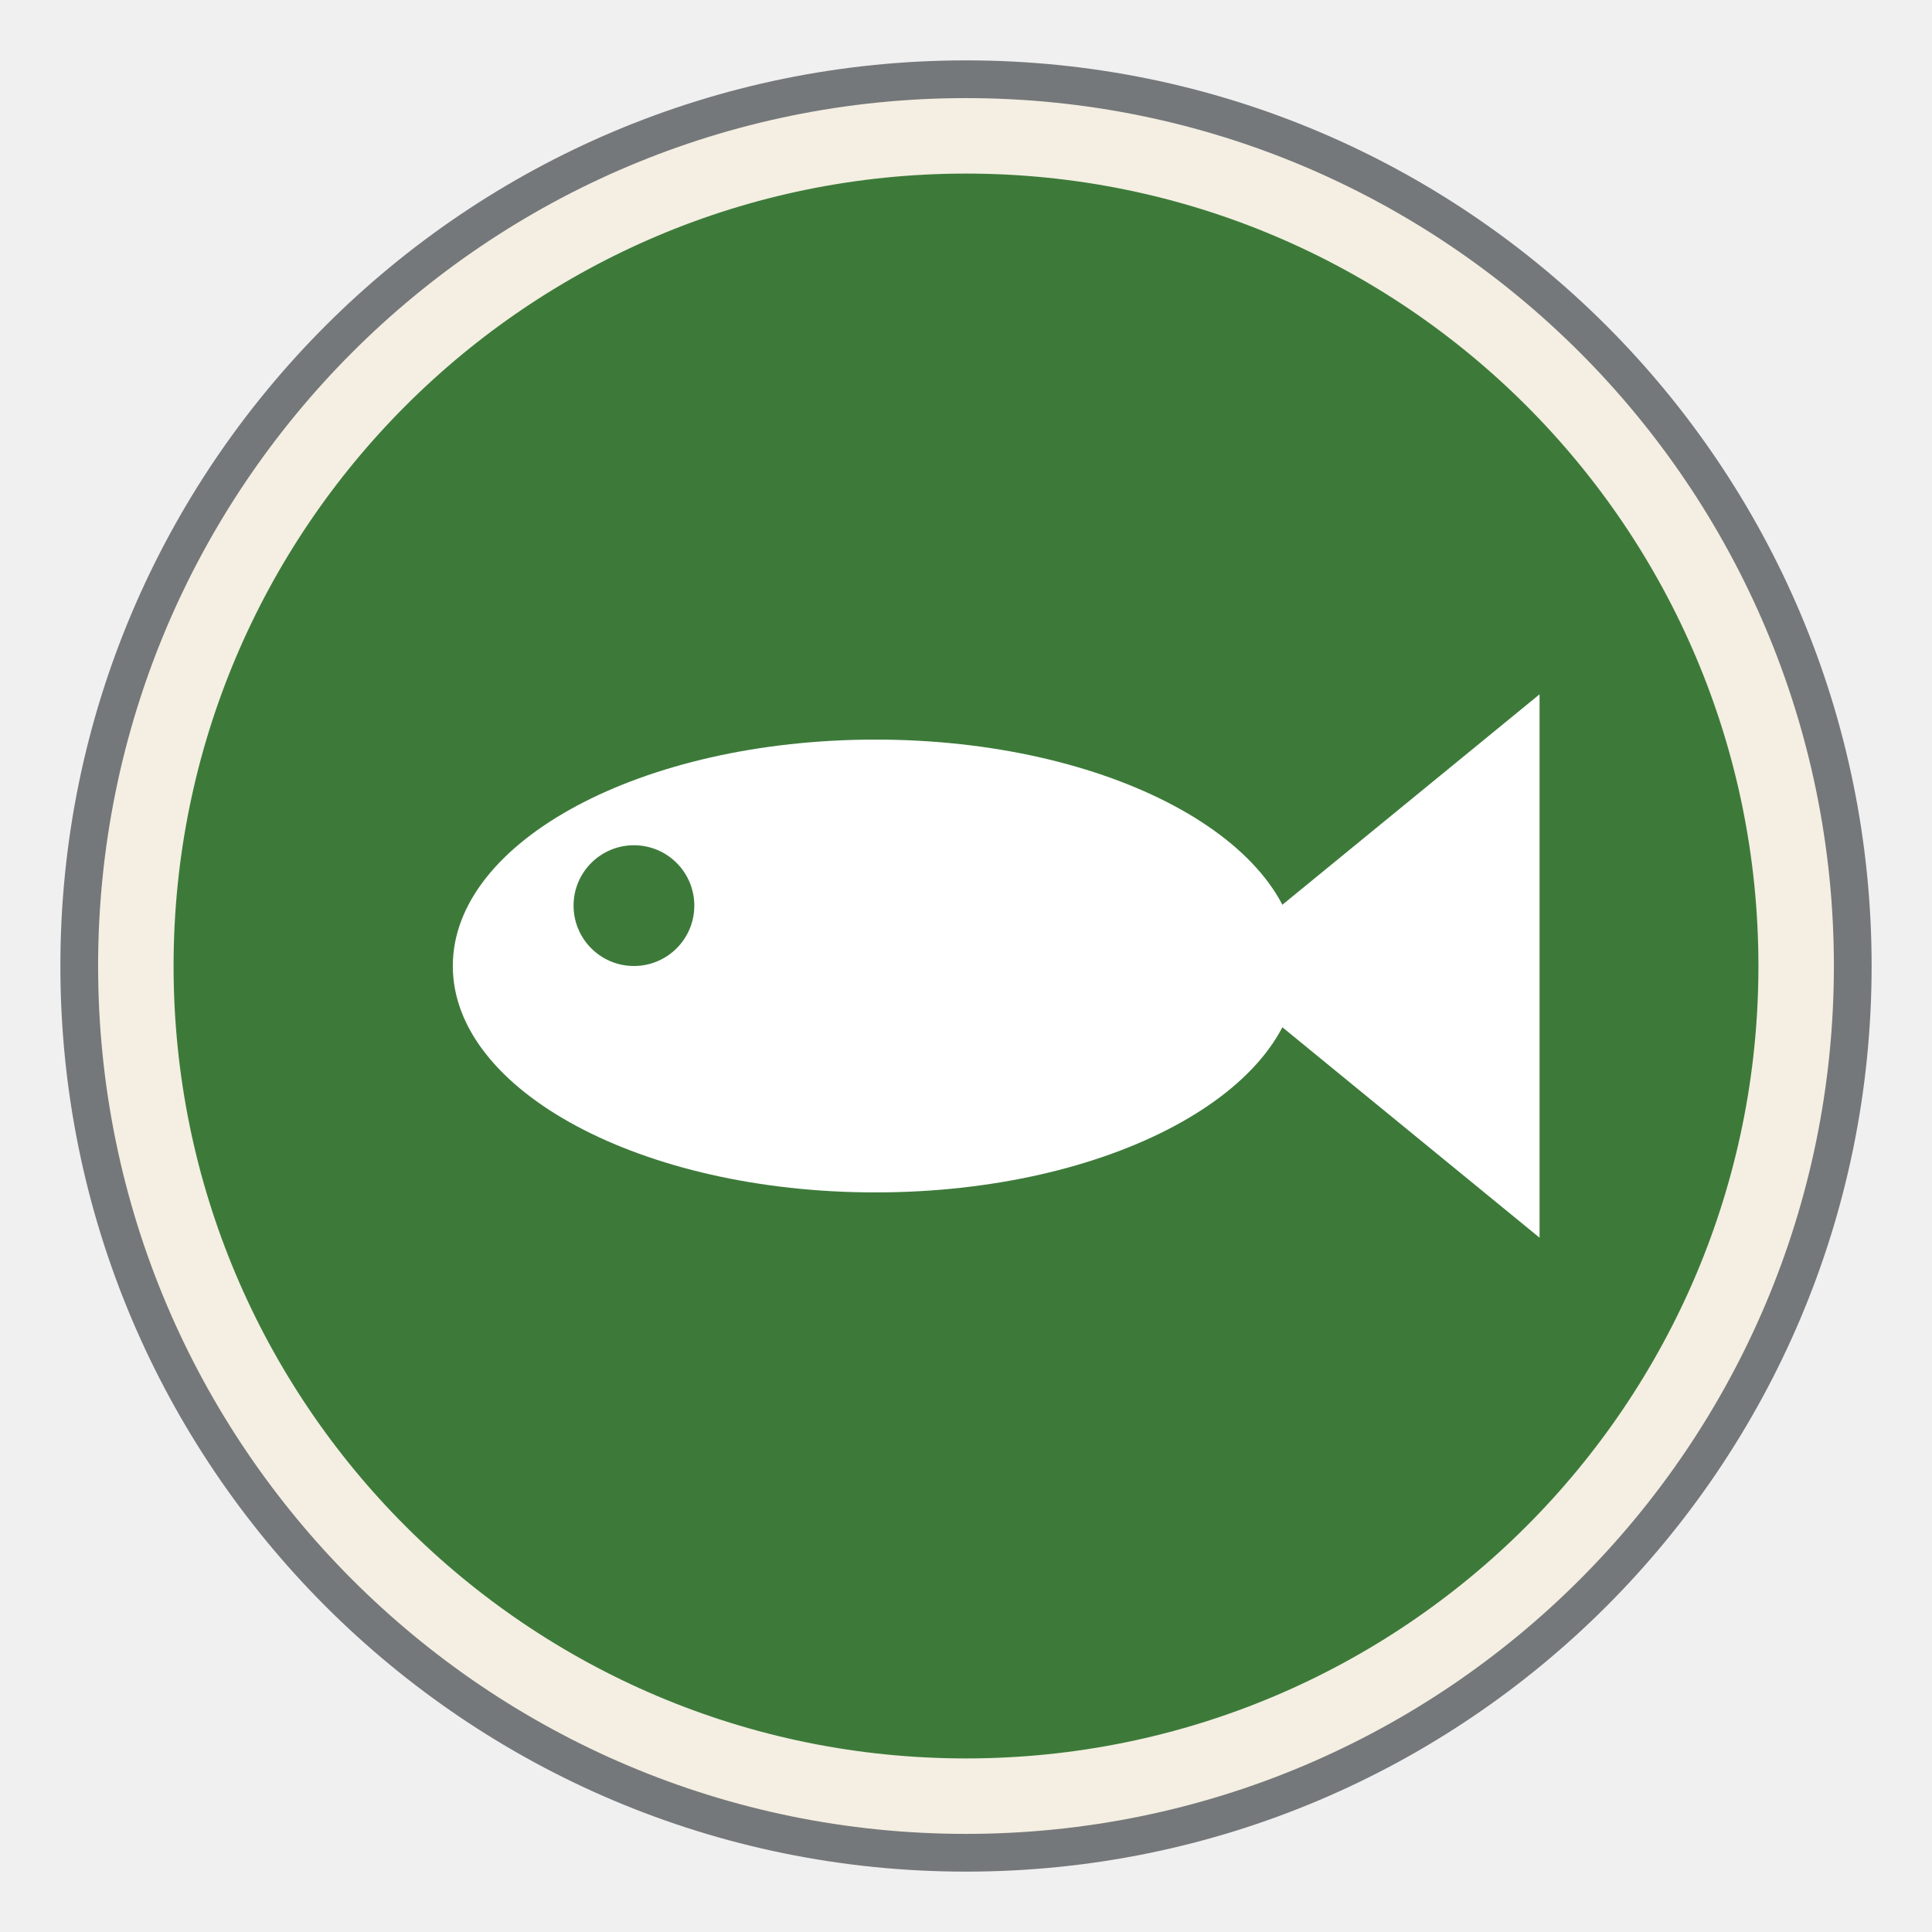
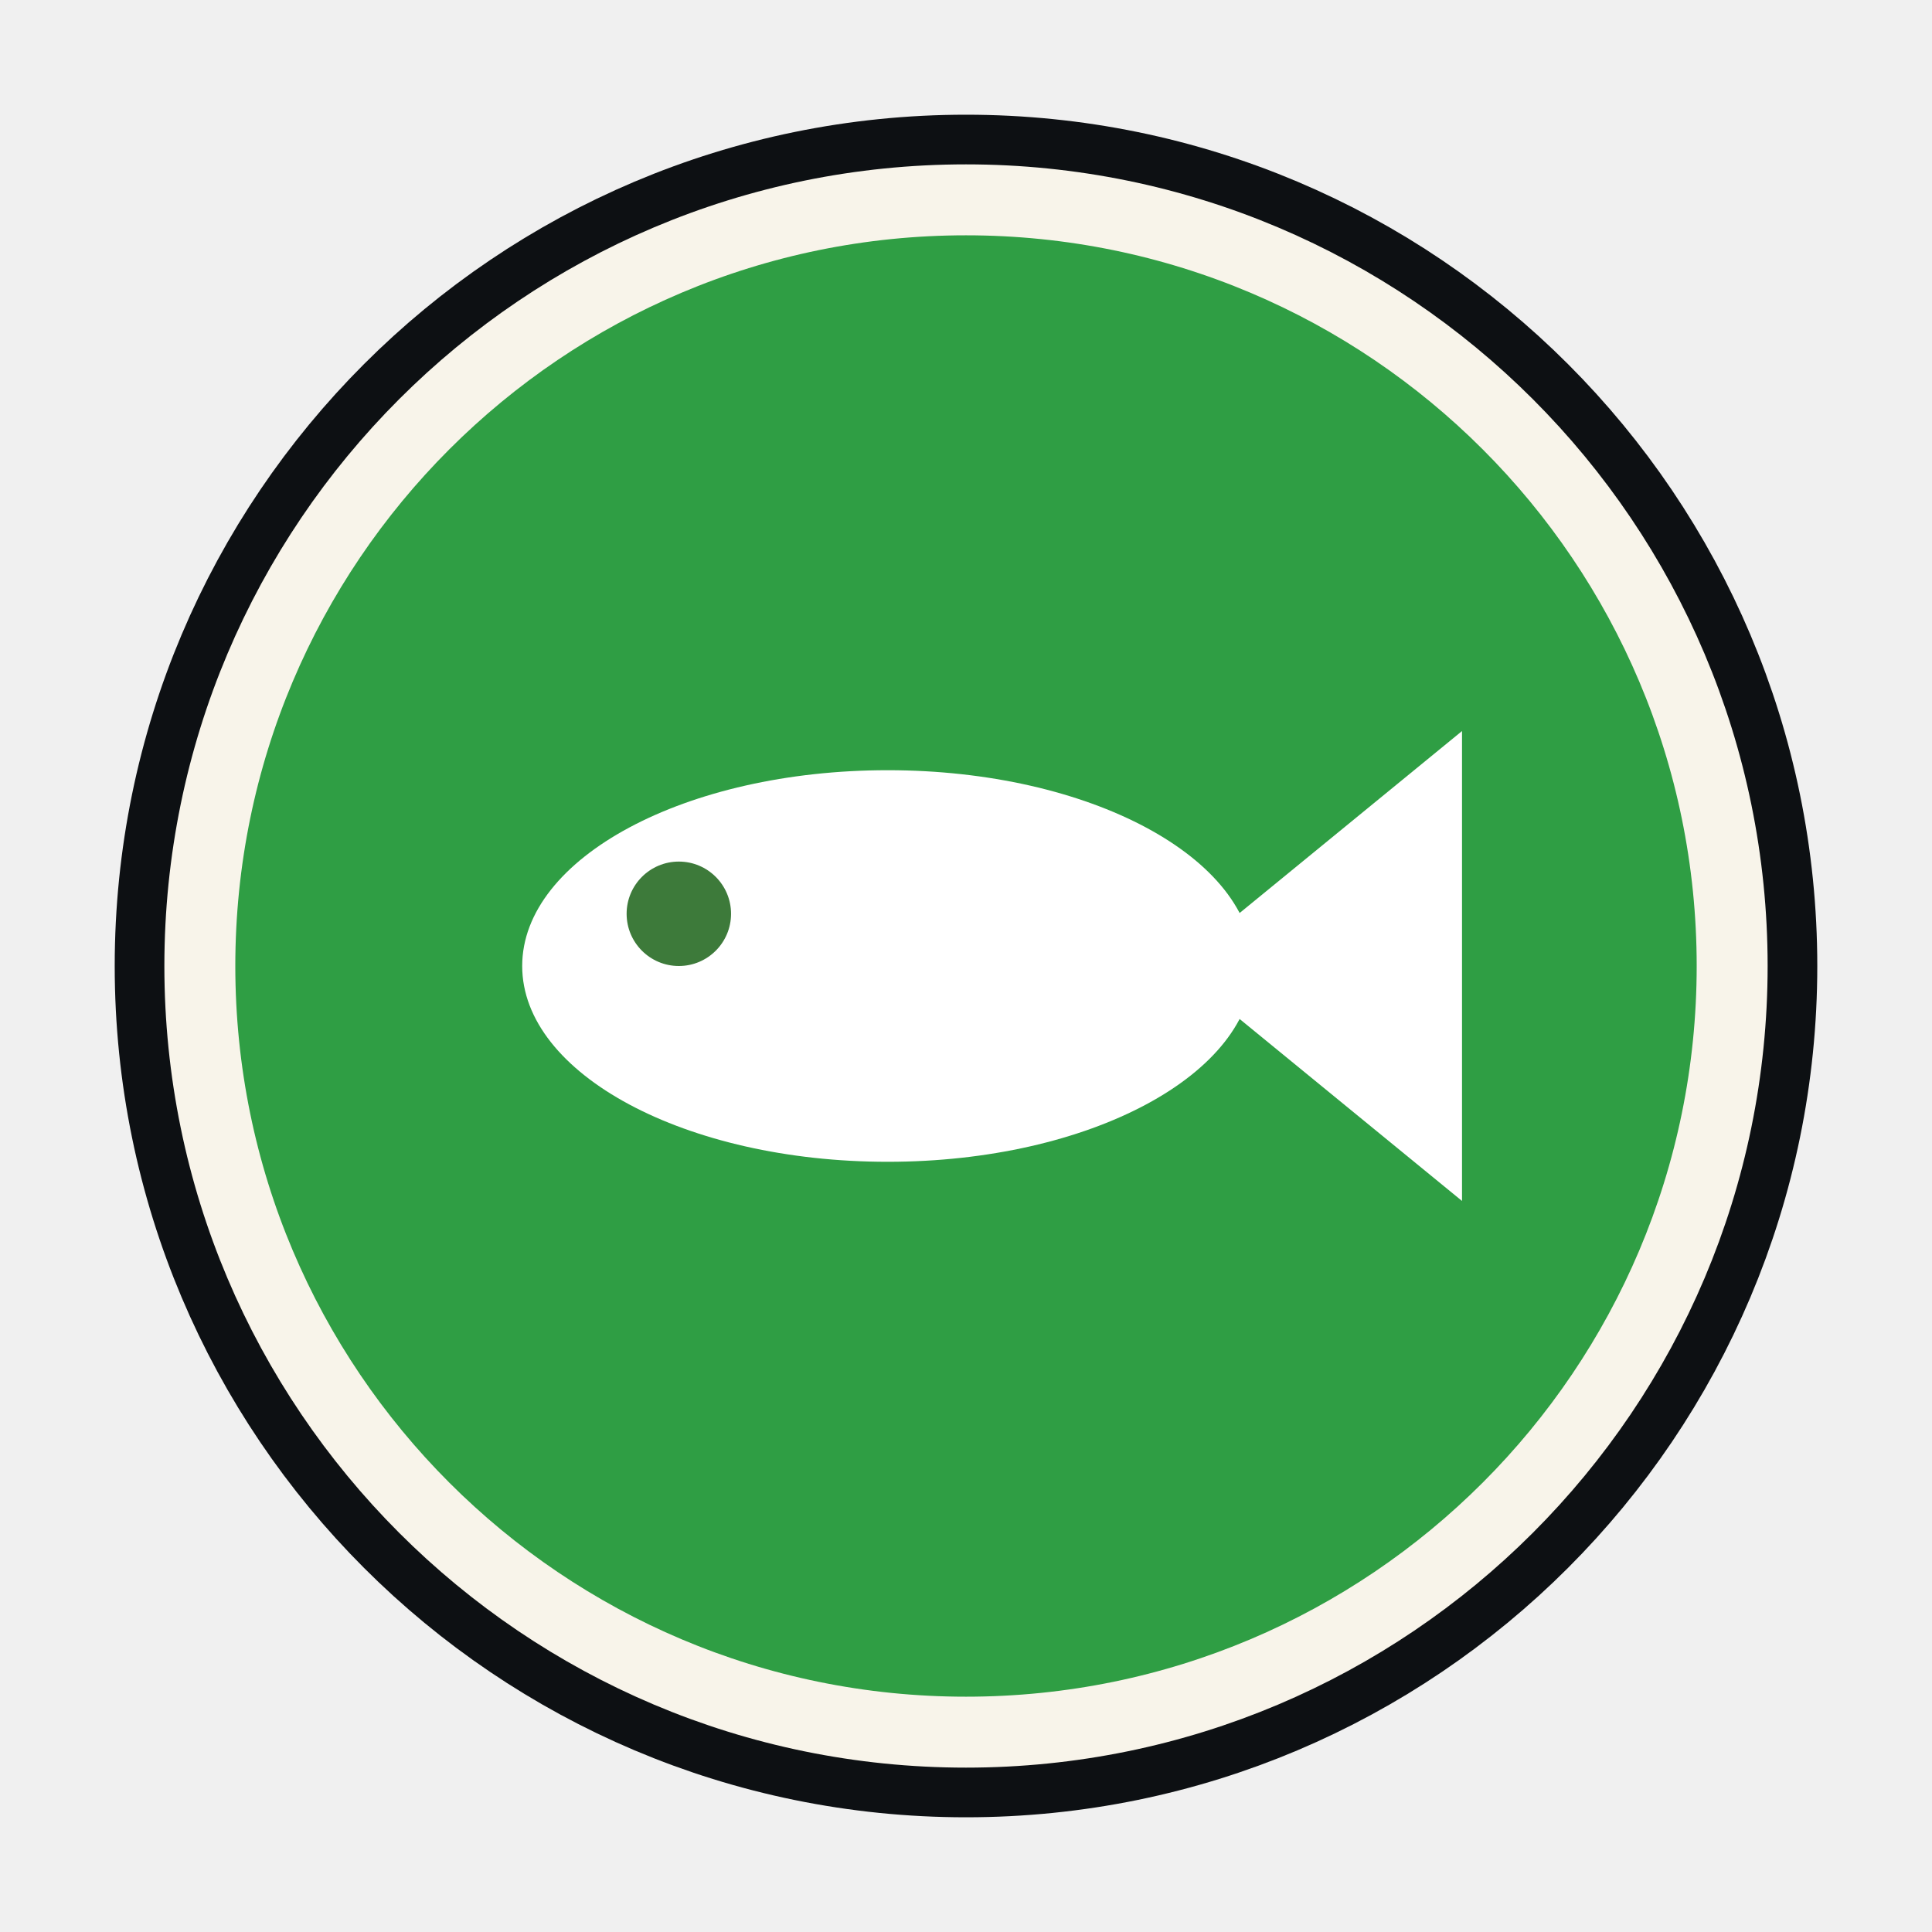
<svg xmlns="http://www.w3.org/2000/svg" width="128" height="128" viewBox="0 0 128 128">
-   <circle cx="64" cy="64" r="60" fill="#10151a" opacity="0.55" />
-   <circle cx="64" cy="64" r="55" fill="#3d7a3a" stroke="#f4efe2" stroke-width="5" />
-   <ellipse fill="#ffffff" cx="58" cy="64" rx="28" ry="15" />
-   <polygon fill="#ffffff" points="80,64 102,46 102,82" />
-   <circle fill="#3d7a3a" cx="42" cy="60" r="4" />
+   <g transform="translate(64 64) scale(0.94) translate(-64 -64)">
+     <g transform="translate(3 4)" fill="#000000" opacity="0.45">
+       <circle cx="64" cy="64" r="54" />
+     </g>
+     <g fill="none" stroke="#0d1013" stroke-width="12" stroke-linejoin="round">
+       <circle cx="64" cy="64" r="54" />
+     </g>
+     <g fill="#2f9e44" stroke="#f8f4ea" stroke-width="5" stroke-linejoin="round">
+       <circle cx="64" cy="64" r="54" />
+     </g>
+     <g transform="translate(64 64) scale(0.92) translate(-64 -64)">
+       <ellipse fill="#ffffff" cx="58" cy="64" rx="28" ry="15" />
+       <polygon fill="#ffffff" points="80,64 102,46 102,82" />
+       <circle fill="#3d7a3a" cx="42" cy="60" r="4" />
+     </g>
+   </g>
</svg>
